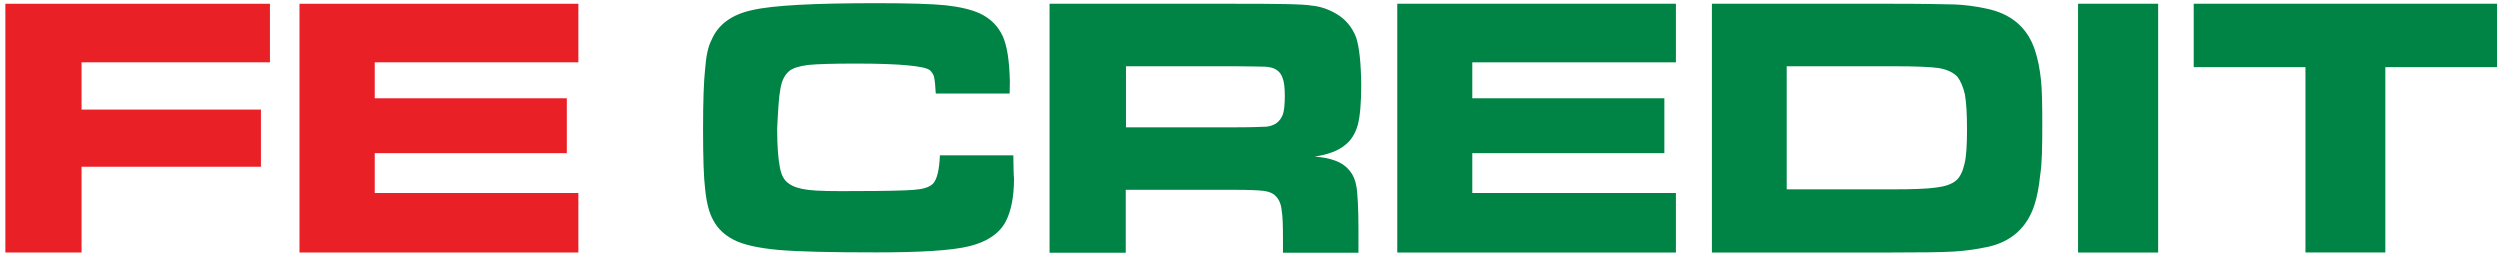
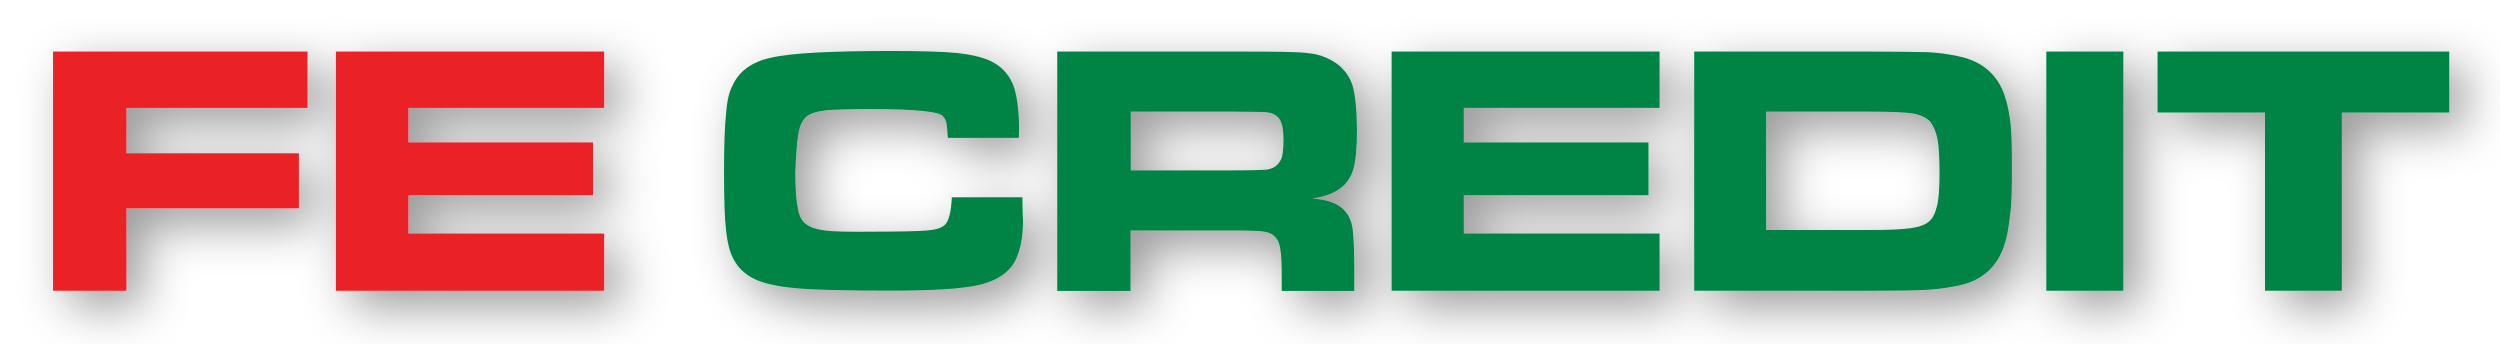
- <svg xmlns="http://www.w3.org/2000/svg" width="301" height="31" fill="none">
-   <path d="M.646.453v29.948H9.82V20.076h21.597v-6.883H9.82v-5.69H32.5V.453H.647Z" fill="#EA2027" />
-   <path d="M122.005 18.757c.028 1.387.028 2.303.083 2.747 0 2.22-.361 3.97-1.028 5.218-.751 1.388-2.196 2.387-4.336 2.915-2.14.527-5.865.75-11.174.75-5.56 0-9.506-.084-11.924-.306-2.335-.222-4.142-.61-5.31-1.221-1.111-.583-1.89-1.333-2.418-2.304-.528-.916-.834-2.165-1-3.803-.167-1.304-.25-3.719-.25-7.16 0-3.359.083-5.801.25-7.3.11-1.471.333-2.664.778-3.497.778-1.832 2.418-3.053 4.892-3.58 2.502-.583 7.505-.833 15.01-.833 3.78 0 6.56.083 8.255.25 1.723.194 3.058.5 4.114.971 1.306.61 2.223 1.527 2.807 2.803.528 1.222.778 2.998.834 5.413 0 .138 0 .61-.028 1.443h-8.894c-.056-.972-.112-1.582-.195-1.943-.056-.305-.222-.555-.472-.833-.362-.305-1.251-.472-2.613-.61-1.39-.14-3.475-.222-6.31-.222-2.752 0-4.697.055-5.781.166-1.057.139-1.78.361-2.224.694-.556.444-.945 1.138-1.112 2.193-.195.999-.278 2.581-.39 4.801 0 2.193.14 3.747.334 4.663.167.888.473 1.527 1.057 1.915.5.389 1.278.639 2.362.777 1.112.14 3.058.167 5.837.14 3.392 0 5.671-.056 6.81-.14 1.14-.083 1.891-.305 2.335-.721.501-.5.779-1.61.862-3.442h8.839v.056ZM126.367.453h22.209c5.17 0 8.311.028 9.339.222 1.001.083 2.002.416 3.002 1 1.112.665 1.89 1.61 2.363 2.83.389 1.222.584 3.109.612 5.718 0 2.137-.139 3.775-.417 4.83-.278.97-.751 1.803-1.529 2.414-.806.666-2.001 1.138-3.669 1.388 1.89.139 3.335.61 4.141 1.61.501.555.779 1.249.918 2.109.111.75.222 2.47.222 5.08v2.775h-9.089v-1.61c0-1.638-.028-2.831-.167-3.553-.056-.666-.306-1.249-.667-1.61-.306-.36-.806-.582-1.418-.666-.583-.083-1.806-.138-3.752-.138H135.54v7.577h-9.173V.453Zm22.126 14.877c2.223 0 3.585-.056 4.03-.083a2.93 2.93 0 0 0 1.084-.361c.389-.278.667-.61.862-1.138.139-.444.222-1.194.222-2.193 0-.999-.083-1.72-.278-2.192-.167-.5-.5-.86-.945-1.083-.306-.139-.695-.222-1.167-.25-.445 0-1.724-.055-3.836-.055h-12.897v7.355h12.925ZM201.78.453v7.05h-24.516v4.33h23.126v6.606h-23.126v4.801h24.516v7.161h-33.55V.453h33.55Zm4.306 0h21.764c3.836 0 6.337.056 7.56.083a22.86 22.86 0 0 1 3.753.5c2.974.61 4.975 2.276 5.865 5.08.361 1.082.556 2.192.695 3.413.139 1.221.167 3.025.167 5.496 0 2.636-.028 4.662-.251 6.05-.139 1.36-.361 2.61-.722 3.692-.89 2.636-2.724 4.302-5.504 4.94-1.306.278-2.724.5-4.225.583-1.473.083-3.863.111-7.31.111h-21.764V.453h-.028Zm21.847 22.343c2.335 0 4.059-.055 5.226-.222 1.084-.139 1.835-.416 2.307-.805.5-.388.834-1.082 1.056-2.026.223-.888.306-2.304.306-4.163 0-1.832-.083-3.22-.25-4.191-.195-.888-.5-1.61-.917-2.165-.501-.5-1.223-.86-2.224-1.027-.889-.139-2.78-.222-5.587-.222h-12.73v14.821h12.813ZM259.842.453h-9.645v29.948h9.645V.453Zm40.805 0v7.633h-13.453V30.4h-9.618V8.086h-13.453V.453h36.524Z" fill="#008445" />
-   <path d="M69.636.453v7.05H45.12v4.33h23.126v6.606H45.12v4.801h24.516v7.161H36.059V.453h33.577Z" fill="#EA2027" />
+ <svg xmlns="http://www.w3.org/2000/svg" width="313" height="43" viewBox="-6 -6 313 43">
+   <style>
+     /* ===== KEYFRAMES CHO ANIMATION (CHU KỲ 3 GIÂY) ===== */
+     
+     /* Hiệu ứng popIn - chữ nhảy vào rồi giữ nguyên trong phần còn lại của chu kỳ */
+     @keyframes popIn {
+       0% {
+         opacity: 0;
+         transform: translateY(8px) scale(0.9);
+       }
+       15% {
+         opacity: 1;
+         transform: translateY(-2px) scale(1.02);
+       }
+       25%, 100% {
+         opacity: 1;
+         transform: translateY(0) scale(1);
+       }
+     }
+     
+     /* Hiệu ứng shine chạy ngang - chạy 1 lần rồi nghỉ */
+     @keyframes shine {
+       0%, 35% {
+         transform: translateX(-150px);
+         opacity: 0;
+       }
+       40% {
+         opacity: 0.6;
+       }
+       55% {
+         opacity: 0.6;
+       }
+       60% {
+         transform: translateX(350px);
+         opacity: 0;
+       }
+       100% {
+         transform: translateX(350px);
+         opacity: 0;
+       }
+     }
+ 
+     /* ===== ÁP DỤNG ANIMATION - LẶP LẠI MỖI 3 GIÂY ===== */
+     
+     /* Chữ F đỏ bên trái - xuất hiện đầu tiên */
+     #red-left {
+       animation: popIn 3s ease-out 0s infinite;
+     }
+     
+     /* Chữ E đỏ ở giữa - delay 0.1s */
+     #red-mid {
+       animation: popIn 3s ease-out 0.1s infinite;
+     }
+     
+     /* Dải xanh - mỗi phần xuất hiện nối tiếp */
+     #green-C { animation: popIn 3s ease-out 0.2s infinite; }
+     #green-R { animation: popIn 3s ease-out 0.28s infinite; }
+     #green-E { animation: popIn 3s ease-out 0.36s infinite; }
+     #green-D { animation: popIn 3s ease-out 0.44s infinite; }
+     #green-I { animation: popIn 3s ease-out 0.52s infinite; }
+     #green-T { animation: popIn 3s ease-out 0.6s infinite; }
+     
+     /* Thanh shine - lặp lại mỗi 3 giây */
+     #shineBar {
+       animation: shine 3s ease-in-out 0s infinite;
+     }
+   </style>
+   <defs>
+     <filter id="shadow" x="-30%" y="-30%" width="160%" height="160%">
+       <feDropShadow dx="2" dy="2" stdDeviation="3" flood-color="#000" flood-opacity="0.4" />
+     </filter>
+     <filter id="glow" x="-50%" y="-50%" width="200%" height="200%">
+       <feGaussianBlur in="SourceGraphic" stdDeviation="2" result="blur" />
+       <feFlood flood-color="#ffffff" flood-opacity="0.8" />
+       <feComposite in2="blur" operator="in" />
+       <feMerge>
+         <feMergeNode />
+         <feMergeNode in="SourceGraphic" />
+       </feMerge>
+     </filter>
+     <linearGradient id="shineGrad" x1="0" x2="1" y1="0" y2="0">
+       <stop offset="0%" stop-color="#fff" stop-opacity="0" />
+       <stop offset="50%" stop-color="#fff" stop-opacity="0.5" />
+       <stop offset="100%" stop-color="#fff" stop-opacity="0" />
+     </linearGradient>
+   </defs>
+   <rect x="-5" y="-4" width="312" height="39" rx="8" ry="8" fill="rgba(255,255,255,0.85)" />
+   <g id="logoBase" filter="url(#shadow)">
+     <path id="red-left" fill="#EA2027" d="M.646.453v29.948H9.82V20.076h21.597v-6.883H9.82v-5.69H32.5V.453H.647Z" />
+     <path id="red-mid" fill="#EA2027" d="M69.636.453v7.05H45.12v4.33h23.126v6.606H45.12v4.801h24.516v7.161H36.059V.453h33.577Z" />
+     <path id="green-C" fill="#008445" d="M122.005 18.757c.028 1.387.028 2.303.083 2.747 0 2.22-.361 3.97-1.028 5.218-.751 1.388-2.196 2.387-4.336 2.915-2.14.527-5.865.75-11.174.75-5.56 0-9.506-.084-11.924-.306-2.335-.222-4.142-.61-5.31-1.221-1.111-.583-1.89-1.333-2.418-2.304-.528-.916-.834-2.165-1-3.803-.167-1.304-.25-3.719-.25-7.16 0-3.359.083-5.801.25-7.3.11-1.471.333-2.664.778-3.497.778-1.832 2.418-3.053 4.892-3.58 2.502-.583 7.505-.833 15.01-.833 3.78 0 6.56.083 8.255.25 1.723.194 3.058.5 4.114.971 1.306.61 2.223 1.527 2.807 2.803.528 1.222.778 2.998.834 5.413 0 .138 0 .61-.028 1.443h-8.894c-.056-.972-.112-1.582-.195-1.943-.056-.305-.222-.555-.472-.833-.362-.305-1.251-.472-2.613-.61-1.39-.14-3.475-.222-6.31-.222-2.752 0-4.697.055-5.781.166-1.057.139-1.78.361-2.224.694-.556.444-.945 1.138-1.112 2.193-.195.999-.278 2.581-.39 4.801 0 2.193.14 3.747.334 4.663.167.888.473 1.527 1.057 1.915.5.389 1.278.639 2.362.777 1.112.14 3.058.167 5.837.14 3.392 0 5.671-.056 6.81-.14 1.14-.083 1.891-.305 2.335-.721.501-.5.779-1.61.862-3.442h8.839v.056Z" />
+     <path id="green-R" fill="#008445" d="M126.367.453h22.209c5.17 0 8.311.028 9.339.222 1.001.083 2.002.416 3.002 1 1.112.665 1.89 1.61 2.363 2.83.389 1.222.584 3.109.612 5.718 0 2.137-.139 3.775-.417 4.83-.278.97-.751 1.803-1.529 2.414-.806.666-2.001 1.138-3.669 1.388 1.89.139 3.335.61 4.141 1.61.501.555.779 1.249.918 2.109.111.75.222 2.47.222 5.08v2.775h-9.089v-1.61c0-1.638-.028-2.831-.167-3.553-.056-.666-.306-1.249-.667-1.61-.306-.36-.806-.582-1.418-.666-.583-.083-1.806-.138-3.752-.138H135.54v7.577h-9.173V.453Zm22.126 14.877c2.223 0 3.585-.056 4.03-.083a2.93 2.93 0 0 0 1.084-.361c.389-.278.667-.61.862-1.138.139-.444.222-1.194.222-2.193 0-.999-.083-1.72-.278-2.192-.167-.5-.5-.86-.945-1.083-.306-.139-.695-.222-1.167-.25-.445 0-1.724-.055-3.836-.055h-12.897v7.355h12.925Z" />
+     <path id="green-E" fill="#008445" d="M201.78.453v7.05h-24.516v4.33h23.126v6.606h-23.126v4.801h24.516v7.161h-33.55V.453h33.55Z" />
+     <path id="green-D" fill="#008445" d="M206.086.453h21.764c3.836 0 6.337.056 7.56.083a22.86 22.86 0 0 1 3.753.5c2.974.61 4.975 2.276 5.865 5.08.361 1.082.556 2.192.695 3.413.139 1.221.167 3.025.167 5.496 0 2.636-.028 4.662-.251 6.05-.139 1.36-.361 2.61-.722 3.692-.89 2.636-2.724 4.302-5.504 4.94-1.306.278-2.724.5-4.225.583-1.473.083-3.863.111-7.31.111h-21.764V.453h-.028Zm21.847 22.343c2.335 0 4.059-.055 5.226-.222 1.084-.139 1.835-.416 2.307-.805.5-.388.834-1.082 1.056-2.026.223-.888.306-2.304.306-4.163 0-1.832-.083-3.22-.25-4.191-.195-.888-.5-1.61-.917-2.165-.501-.5-1.223-.86-2.224-1.027-.889-.139-2.78-.222-5.587-.222h-12.73v14.821h12.813Z" />
+     <path id="green-I" fill="#008445" d="M259.842.453h-9.645v29.948h9.645V.453Z" />
+     <path id="green-T" fill="#008445" d="M300.647.453v7.633h-13.453V30.4h-9.618V8.086h-13.453V.453h36.524Z" />
+   </g>
+   <rect id="shineBar" x="-120" y="0" width="80" height="31" fill="url(#shineGrad)" />
</svg>
